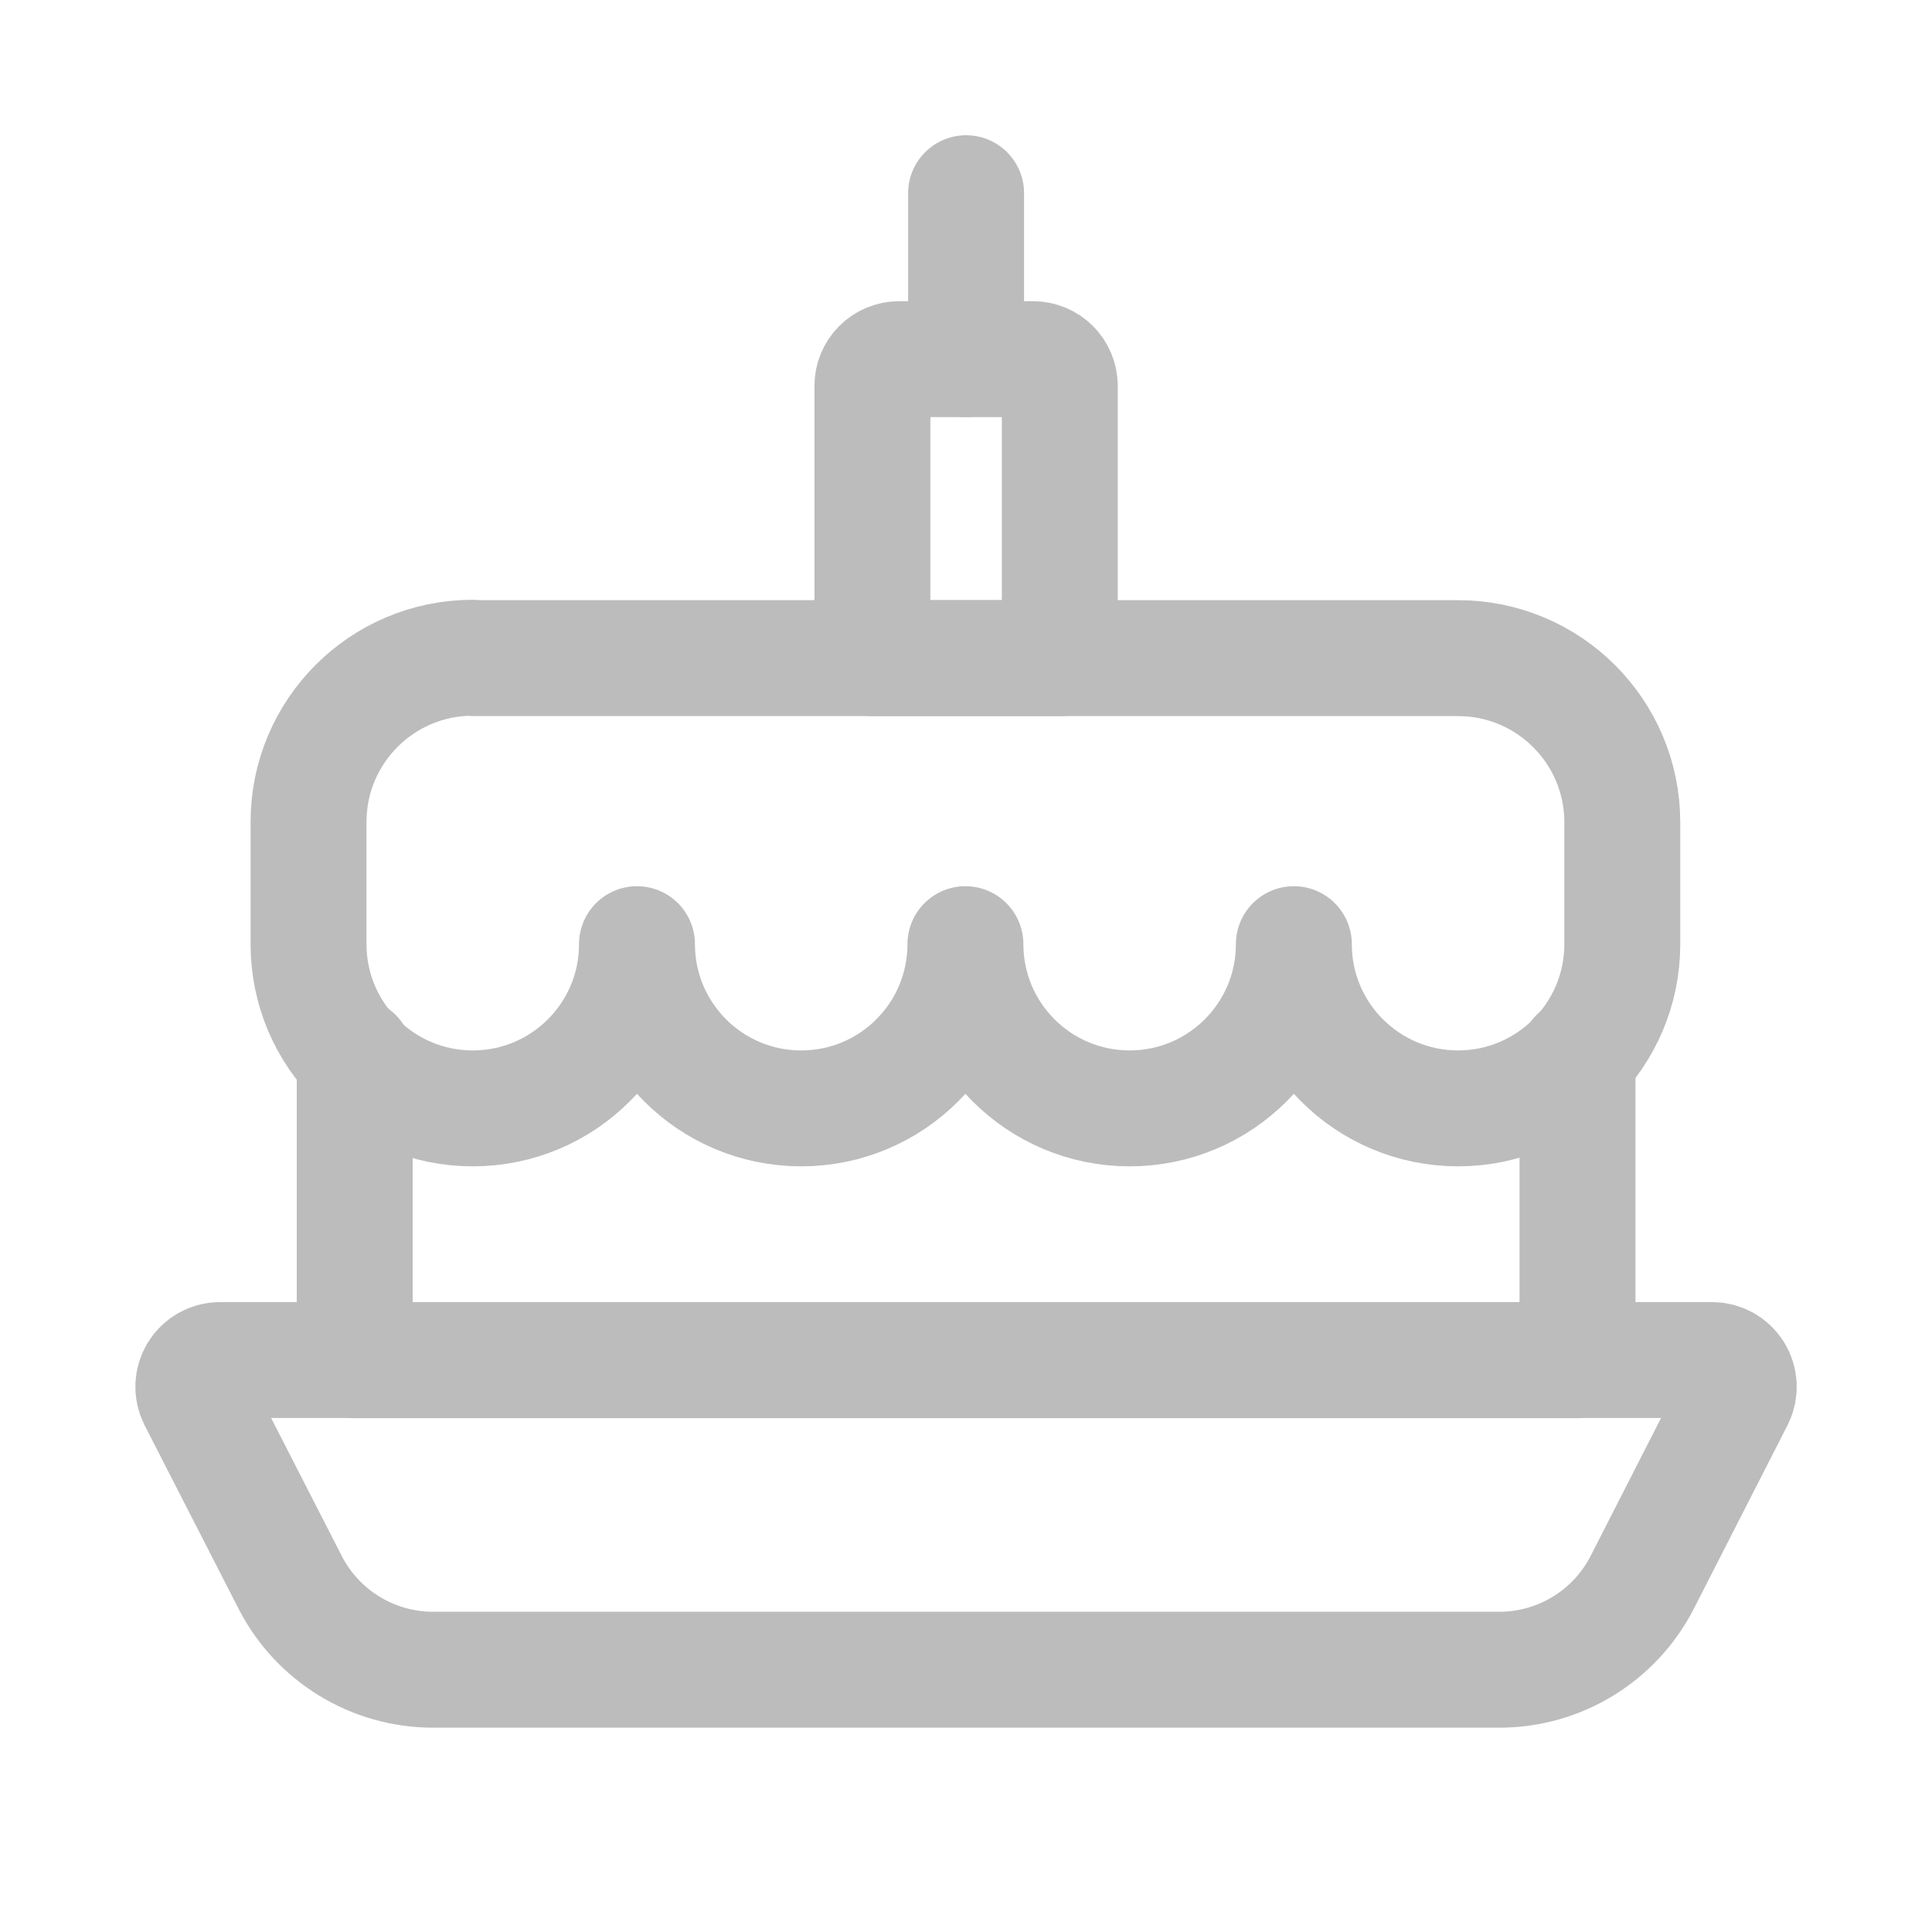
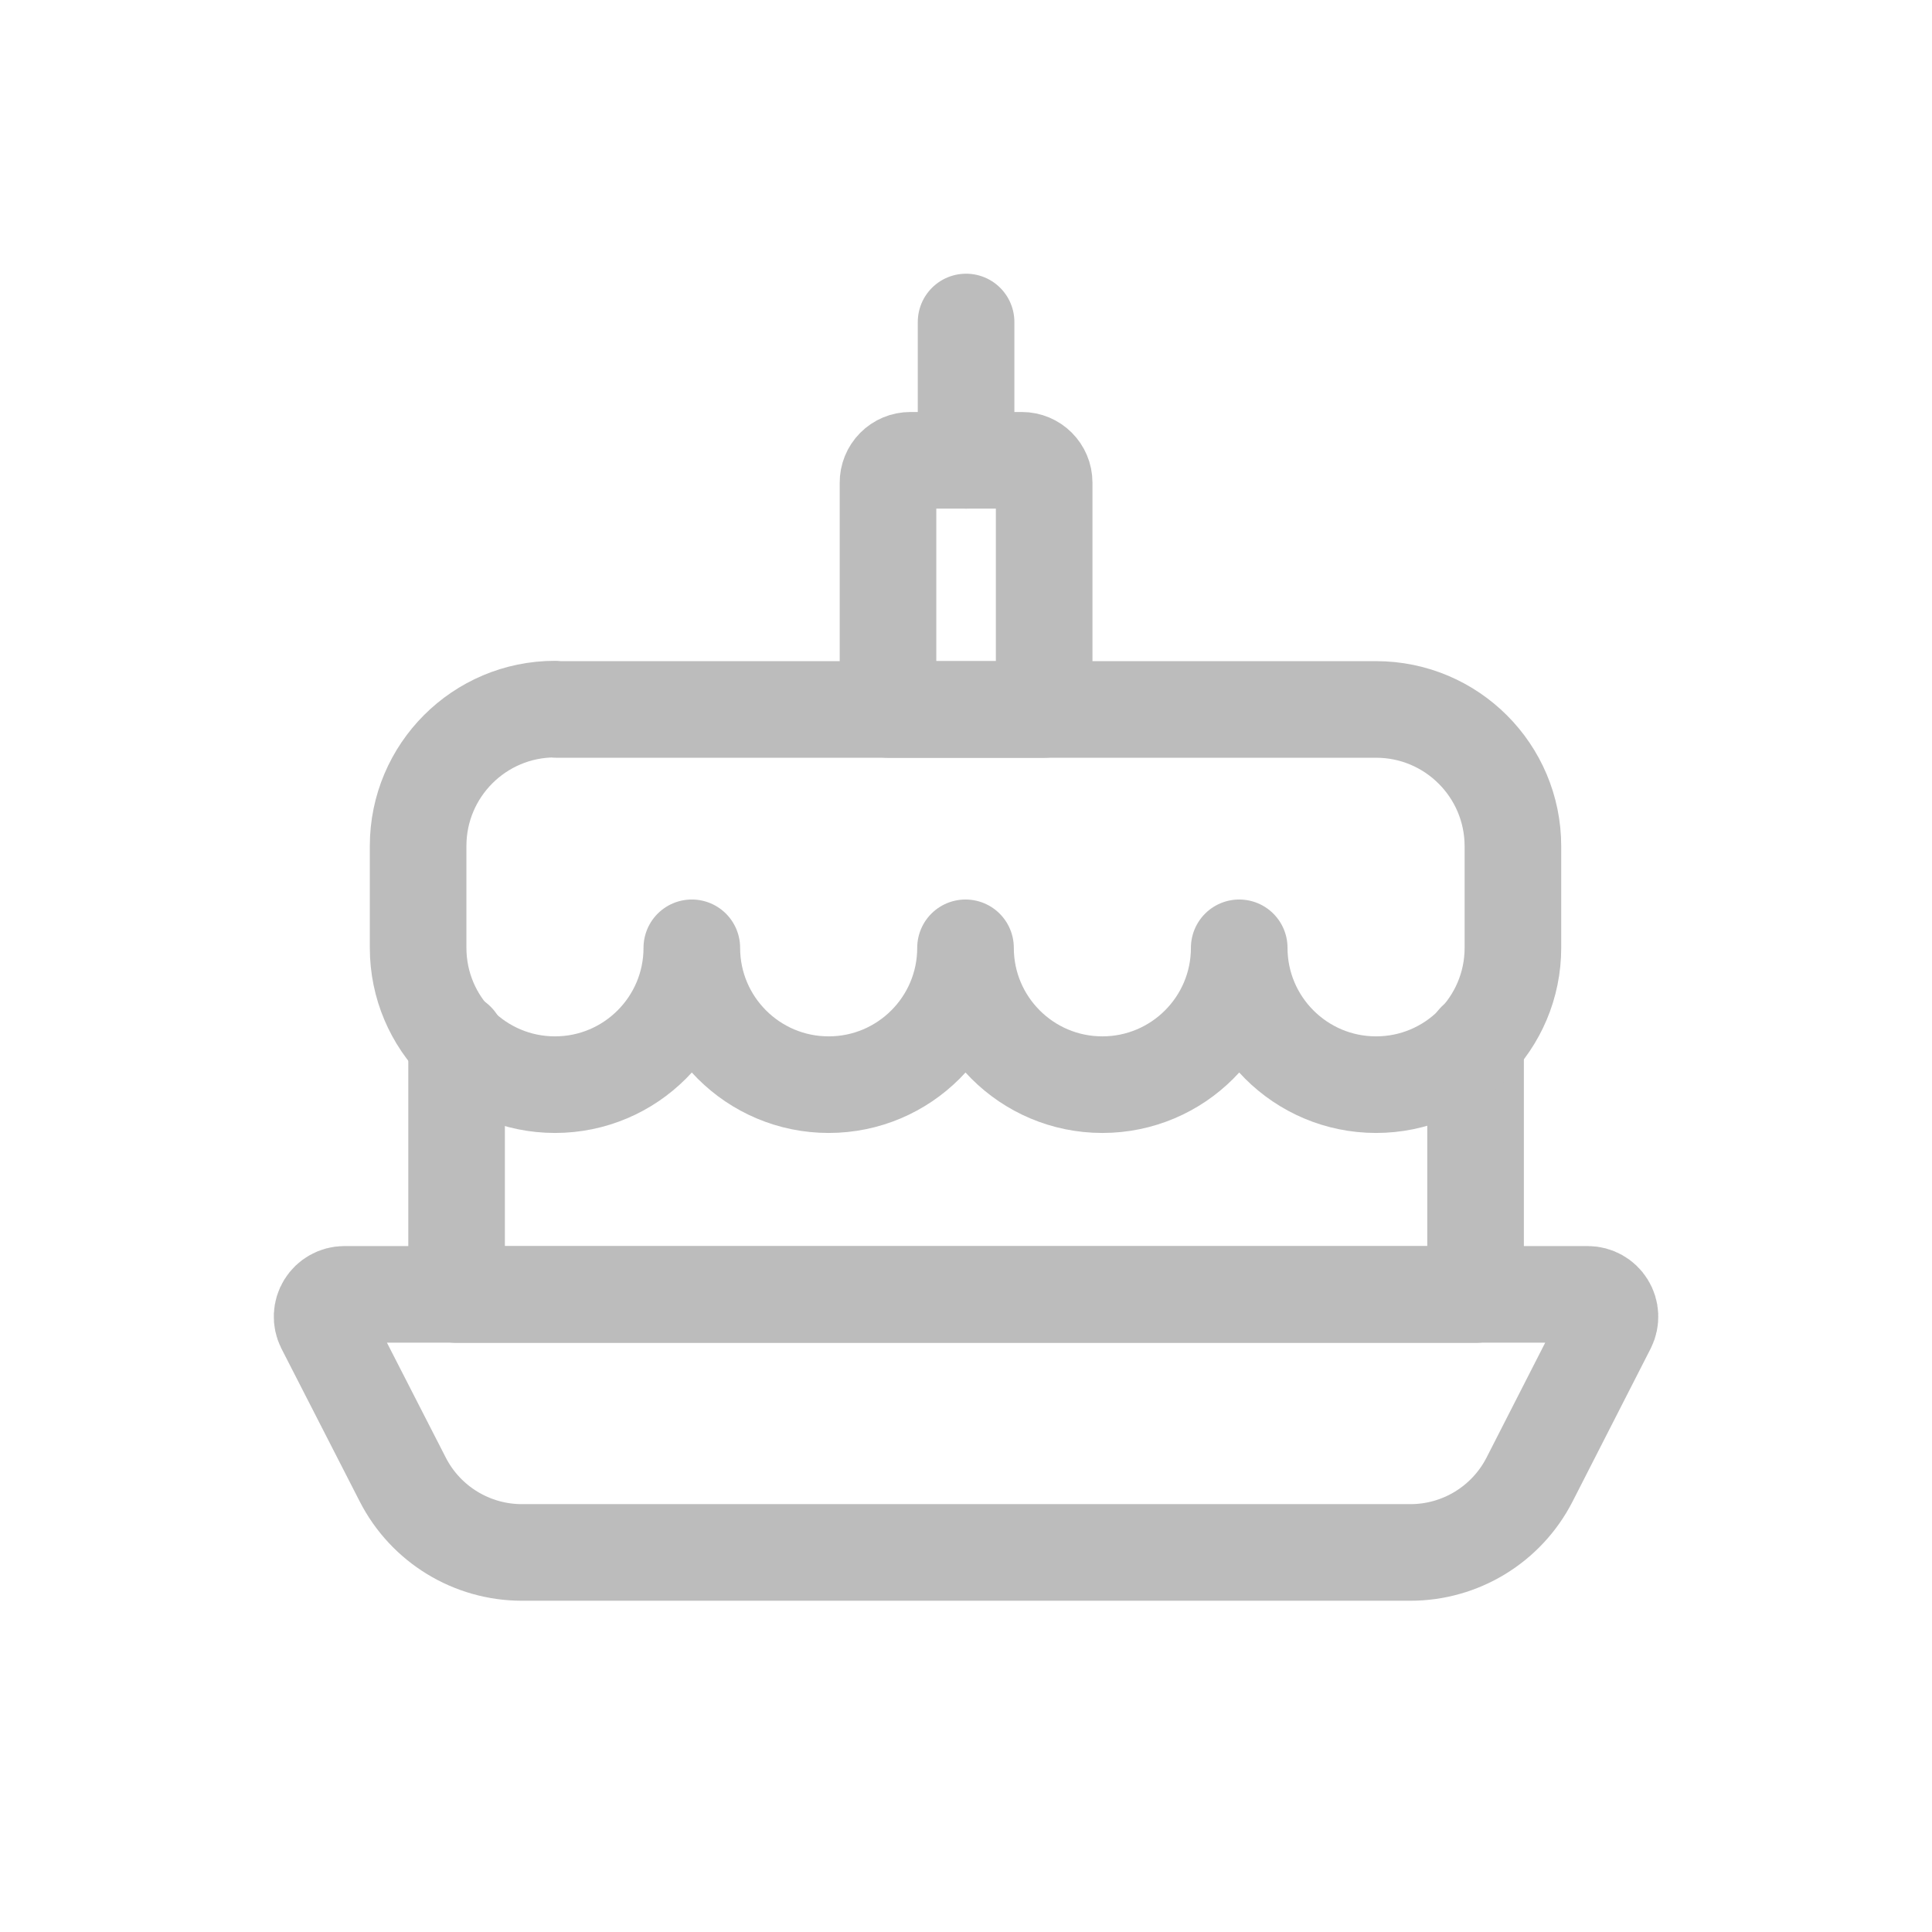
- <svg xmlns="http://www.w3.org/2000/svg" id="birthday-cake" width="20" height="20" viewBox="0 0 20 20">
-   <rect id="back" width="20" height="20" fill="none" />
-   <g id="icon" transform="translate(2 2)">
-     <line id="Linha_9" data-name="Linha 9" y1="1.718" transform="translate(8.001)" fill="none" stroke="#bcbcbc" stroke-linecap="round" stroke-linejoin="round" stroke-width="1.2" />
-     <path id="Caminho_16" data-name="Caminho 16" d="M28.777,10.62h1.386a.277.277,0,0,1,.277.277v2.818H28.5V10.9A.277.277,0,0,1,28.777,10.62Z" transform="translate(-21.469 -8.902)" fill="none" stroke="#bcbcbc" stroke-linecap="round" stroke-linejoin="round" stroke-width="1.2" />
-     <path id="Caminho_17" data-name="Caminho 17" d="M9.16,36.65V39.8H21.818V36.65" transform="translate(-7.488 -27.719)" fill="none" stroke="#bcbcbc" stroke-linecap="round" stroke-linejoin="round" stroke-width="1.2" />
-     <path id="Caminho_18" data-name="Caminho 18" d="M6.038,21.79H16.222a1.7,1.7,0,0,1,1.7,1.7v1.261a1.7,1.7,0,0,1-1.7,1.7h0a1.7,1.7,0,0,1-1.7-1.7h0a1.7,1.7,0,0,1-1.7,1.7h0a1.7,1.7,0,0,1-1.7-1.7h0a1.7,1.7,0,0,1-1.7,1.7h0a1.7,1.7,0,0,1-1.7-1.7h0a1.7,1.7,0,0,1-1.7,1.7h0a1.7,1.7,0,0,1-1.7-1.7V23.486a1.7,1.7,0,0,1,1.7-1.7ZM16.646,32.262H5.611a1.663,1.663,0,0,1-1.48-.906l-.973-1.9a.277.277,0,0,1,.247-.4H18.852a.277.277,0,0,1,.247.4l-.97,1.9A1.663,1.663,0,0,1,16.646,32.262Z" transform="translate(-3.128 -16.977)" fill="none" stroke="#bcbcbc" stroke-linecap="round" stroke-linejoin="round" stroke-width="1.2" />
+ <svg xmlns="http://www.w3.org/2000/svg" width="24" height="24">
+   <path fill="none" d="M0 0h24v24H0z" />
+   <g fill="none" stroke="#bcbcbc" stroke-linecap="round" stroke-linejoin="round" stroke-width="1.2">
+     <path data-name="Linha 9" d="M12.001 5.718V4" />
+     <path data-name="Caminho 16" d="M11.308 5.718h1.386a.277.277 0 0 1 .277.277v2.818h-1.94V5.998a.277.277 0 0 1 .277-.28Z" />
+     <path data-name="Caminho 17" d="M5.672 12.931v3.15H18.33v-3.15" />
+     <path data-name="Caminho 18" d="M6.91 8.813h10.184a1.7 1.7 0 0 1 1.7 1.7v1.261a1.7 1.7 0 0 1-1.7 1.7h0a1.7 1.7 0 0 1-1.7-1.7h0a1.7 1.7 0 0 1-1.7 1.7h0a1.7 1.7 0 0 1-1.7-1.7h0a1.7 1.7 0 0 1-1.7 1.7h0a1.7 1.7 0 0 1-1.7-1.7h0a1.7 1.7 0 0 1-1.7 1.7h0a1.7 1.7 0 0 1-1.7-1.7v-1.265a1.7 1.7 0 0 1 1.7-1.7Zm10.608 10.472H6.483a1.663 1.663 0 0 1-1.48-.906l-.973-1.9a.277.277 0 0 1 .247-.4h15.447a.277.277 0 0 1 .247.4l-.97 1.9a1.663 1.663 0 0 1-1.483.906Z" />
  </g>
</svg>
